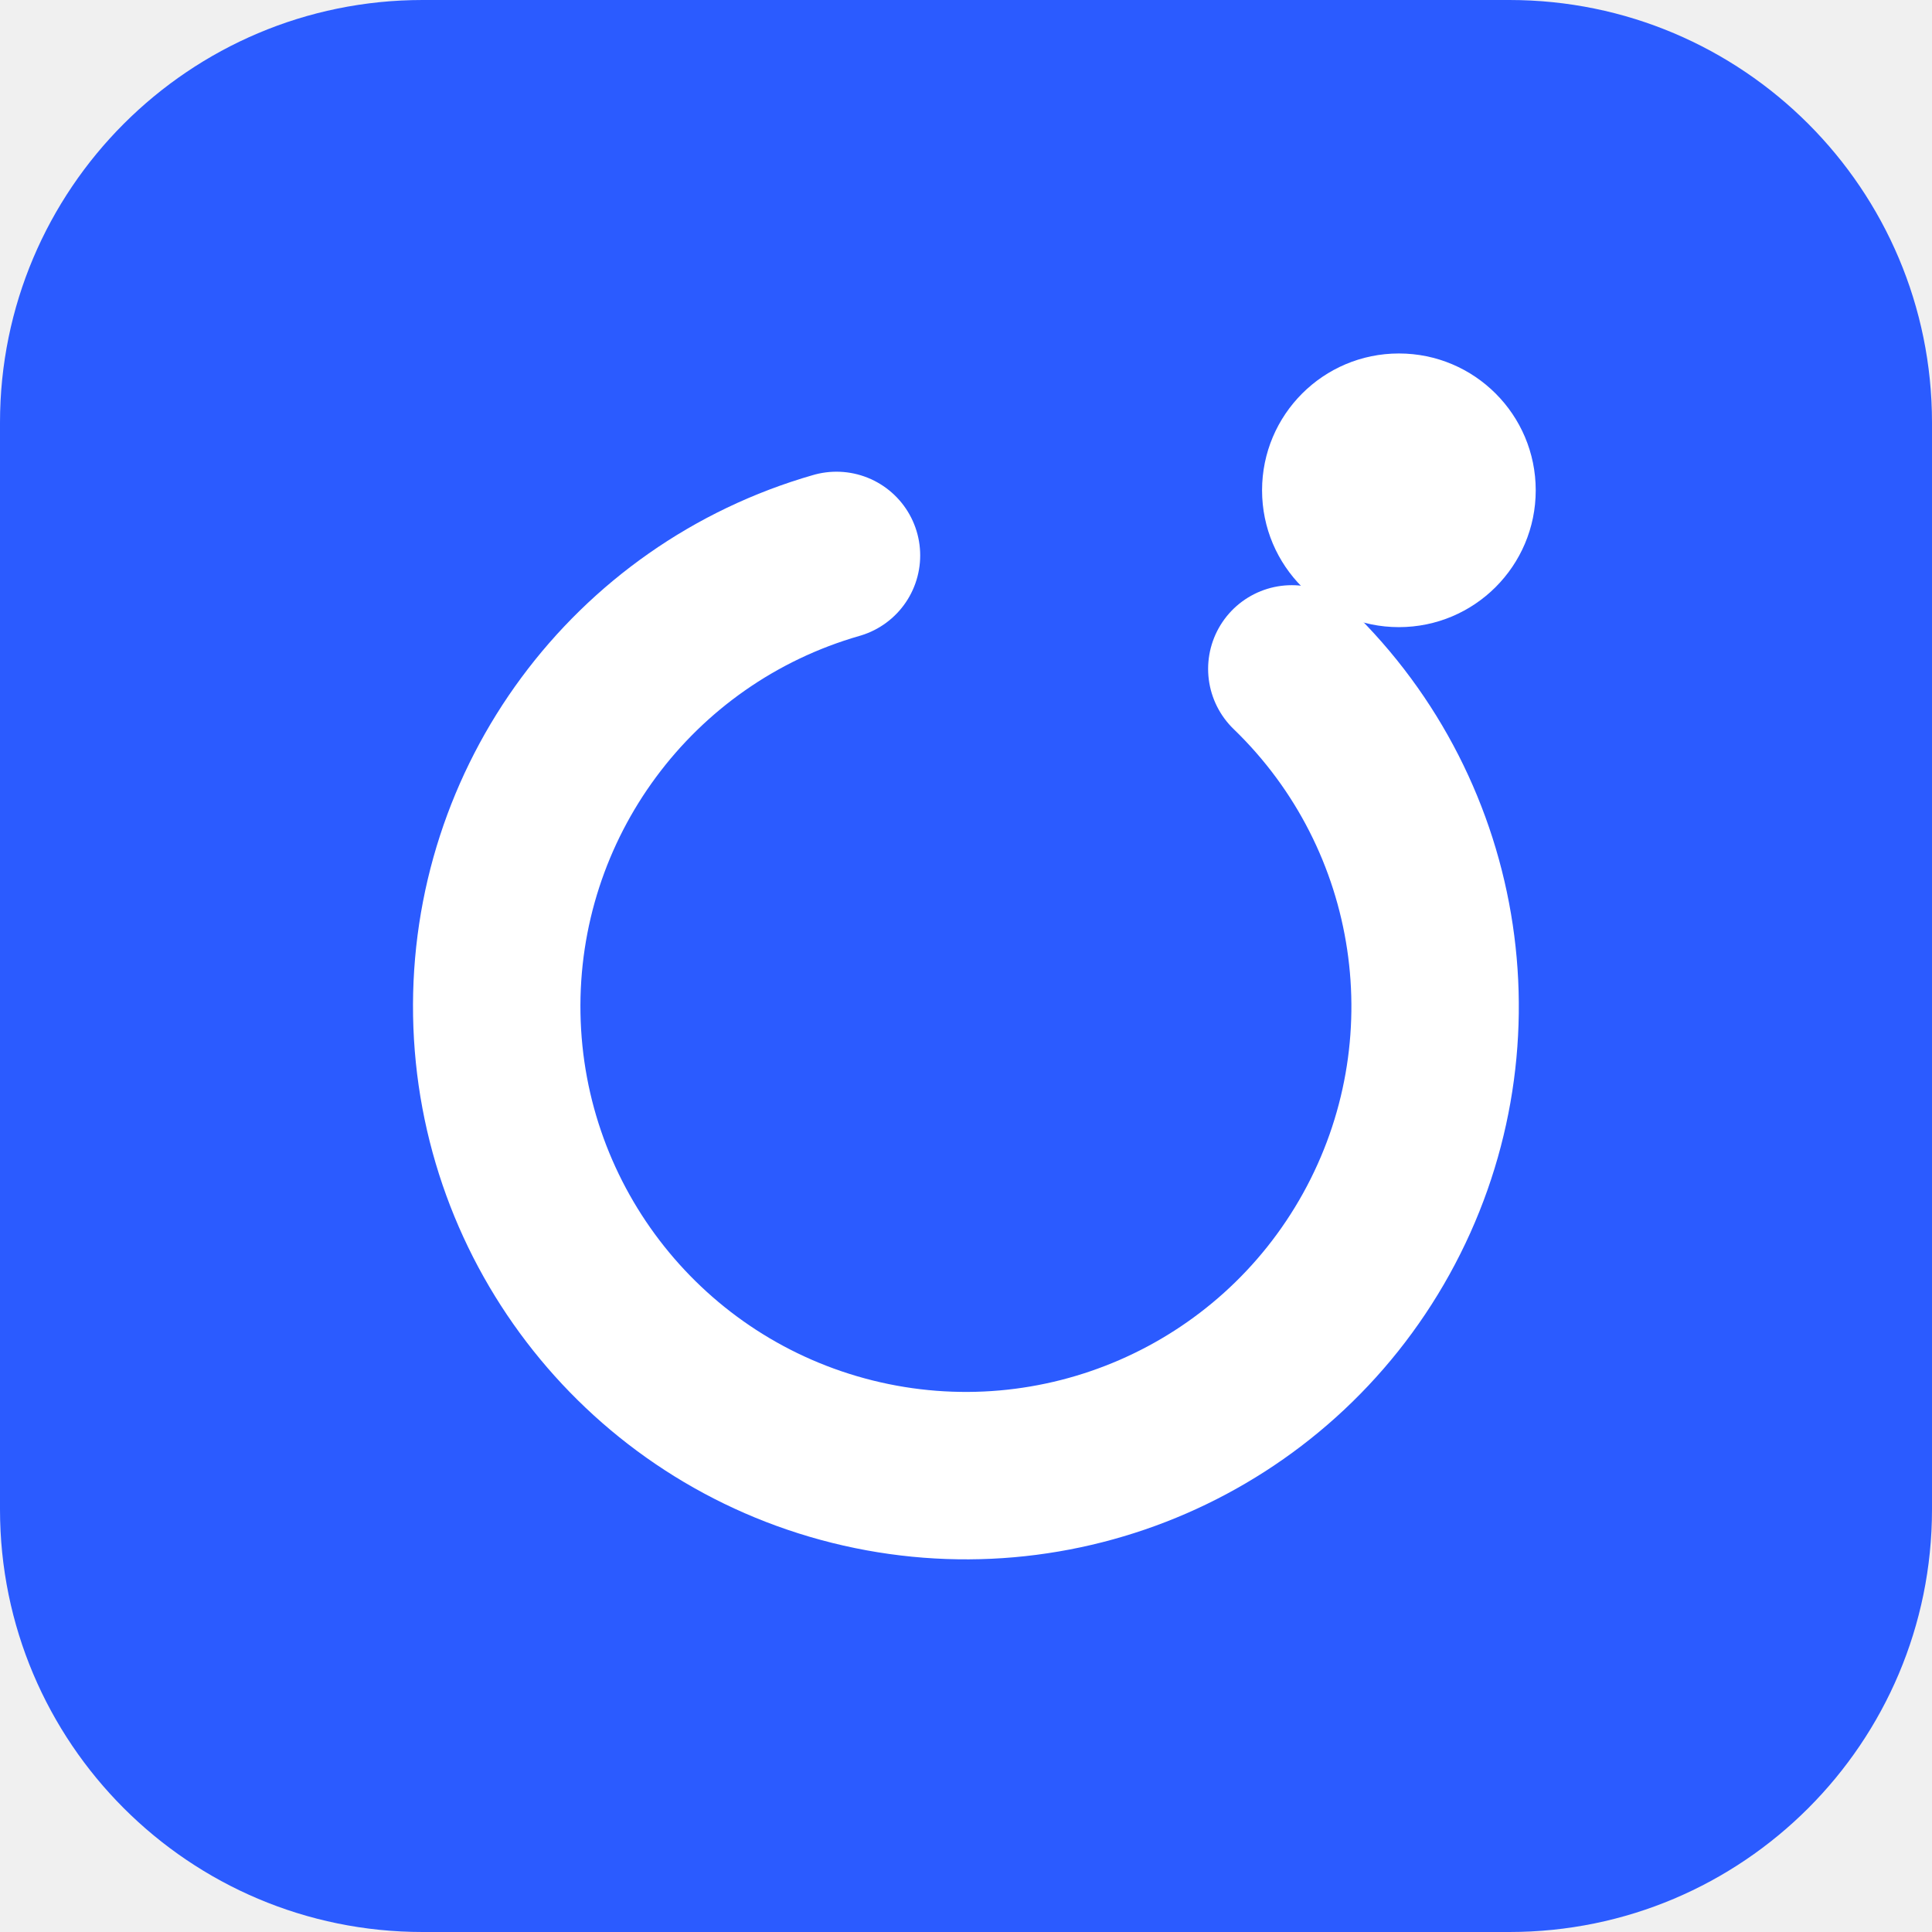
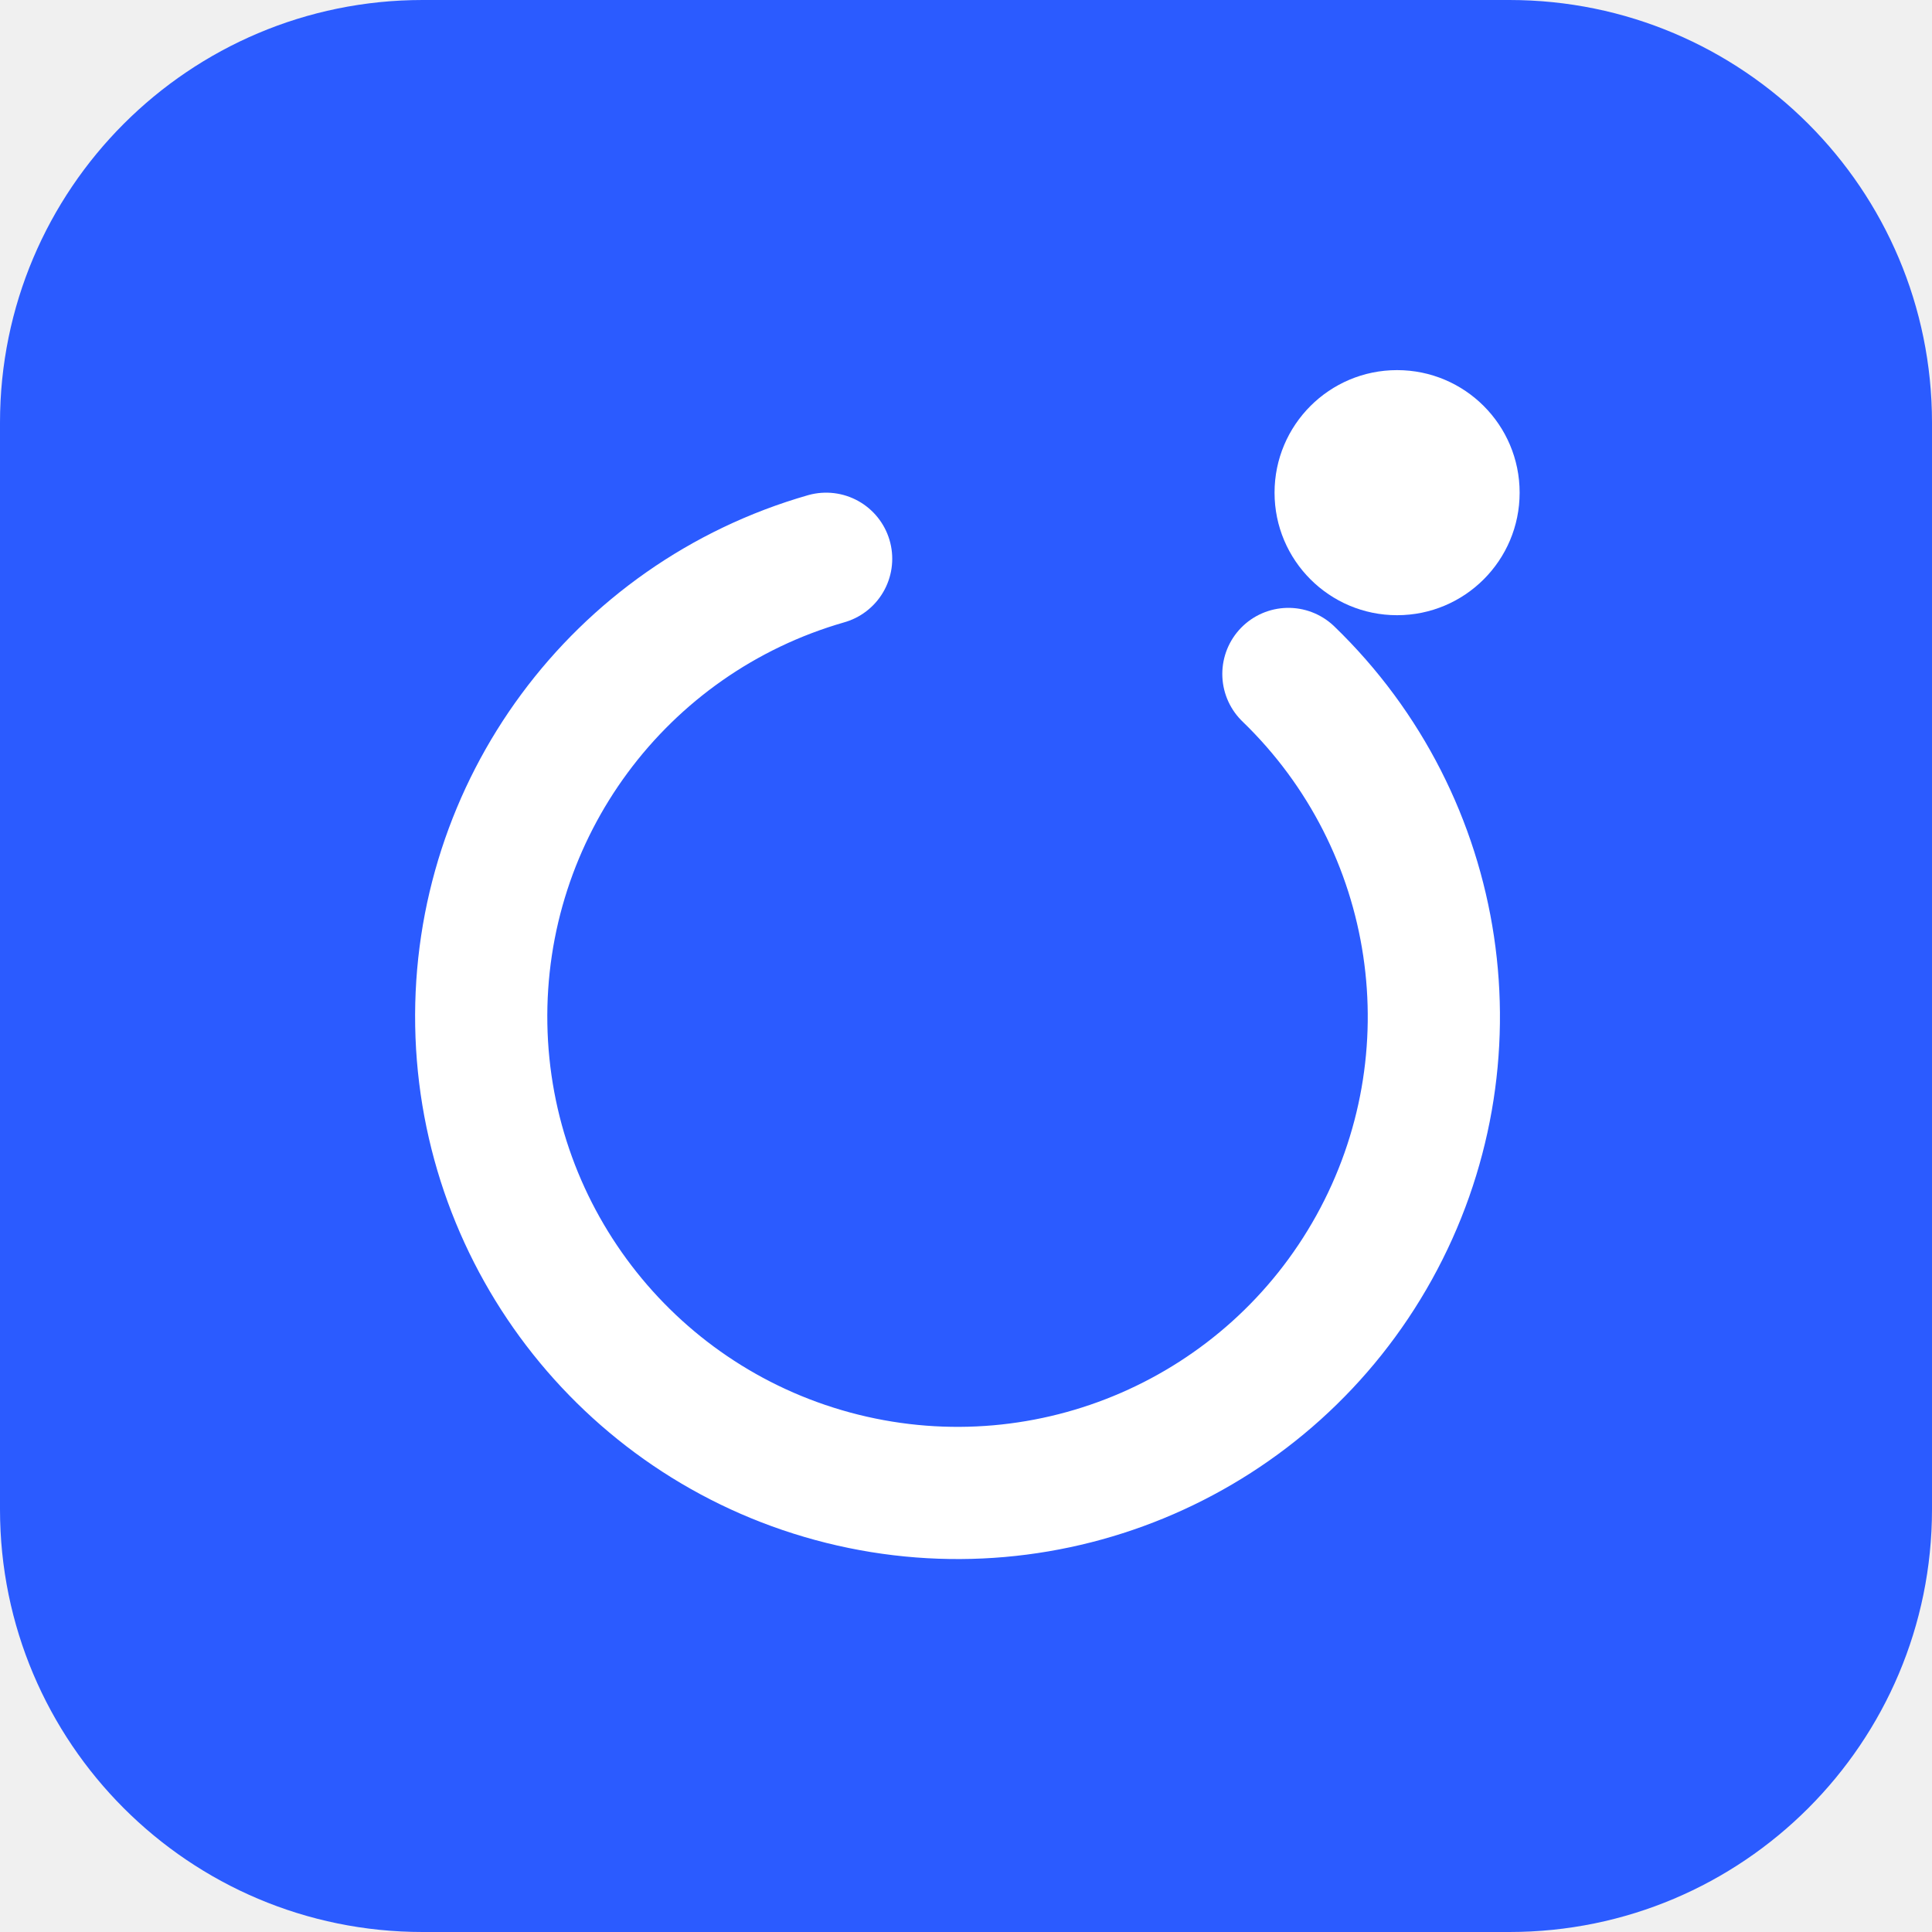
<svg xmlns="http://www.w3.org/2000/svg" viewBox="0 0 64 64">
  <rect width="64" height="64" rx="14" fill="#2B5BFF" />
-   <g transform="translate(10.77 -2.06) scale(0.06847)">
-     <path fill="none" stroke="#FFFFFF" stroke-width="81.0" stroke-linecap="round" d="M467.7 353.7A227.0 227.0 0 1 1 247.4 298.8" />
-     <circle fill="#FFFFFF" cx="519.5" cy="267.3" r="66.2" />
+   <g transform="translate(10.17 -2.26) scale(0.06951)">
+     <path fill="none" stroke="#FFFFFF" stroke-width="63.0" stroke-linecap="round" d="M467.7 353.7A227.0 227.0 0 1 1 247.4 298.8" />
+     <circle fill="#FFFFFF" cx="519.5" cy="267.3" r="58.4" />
  </g>
</svg>
